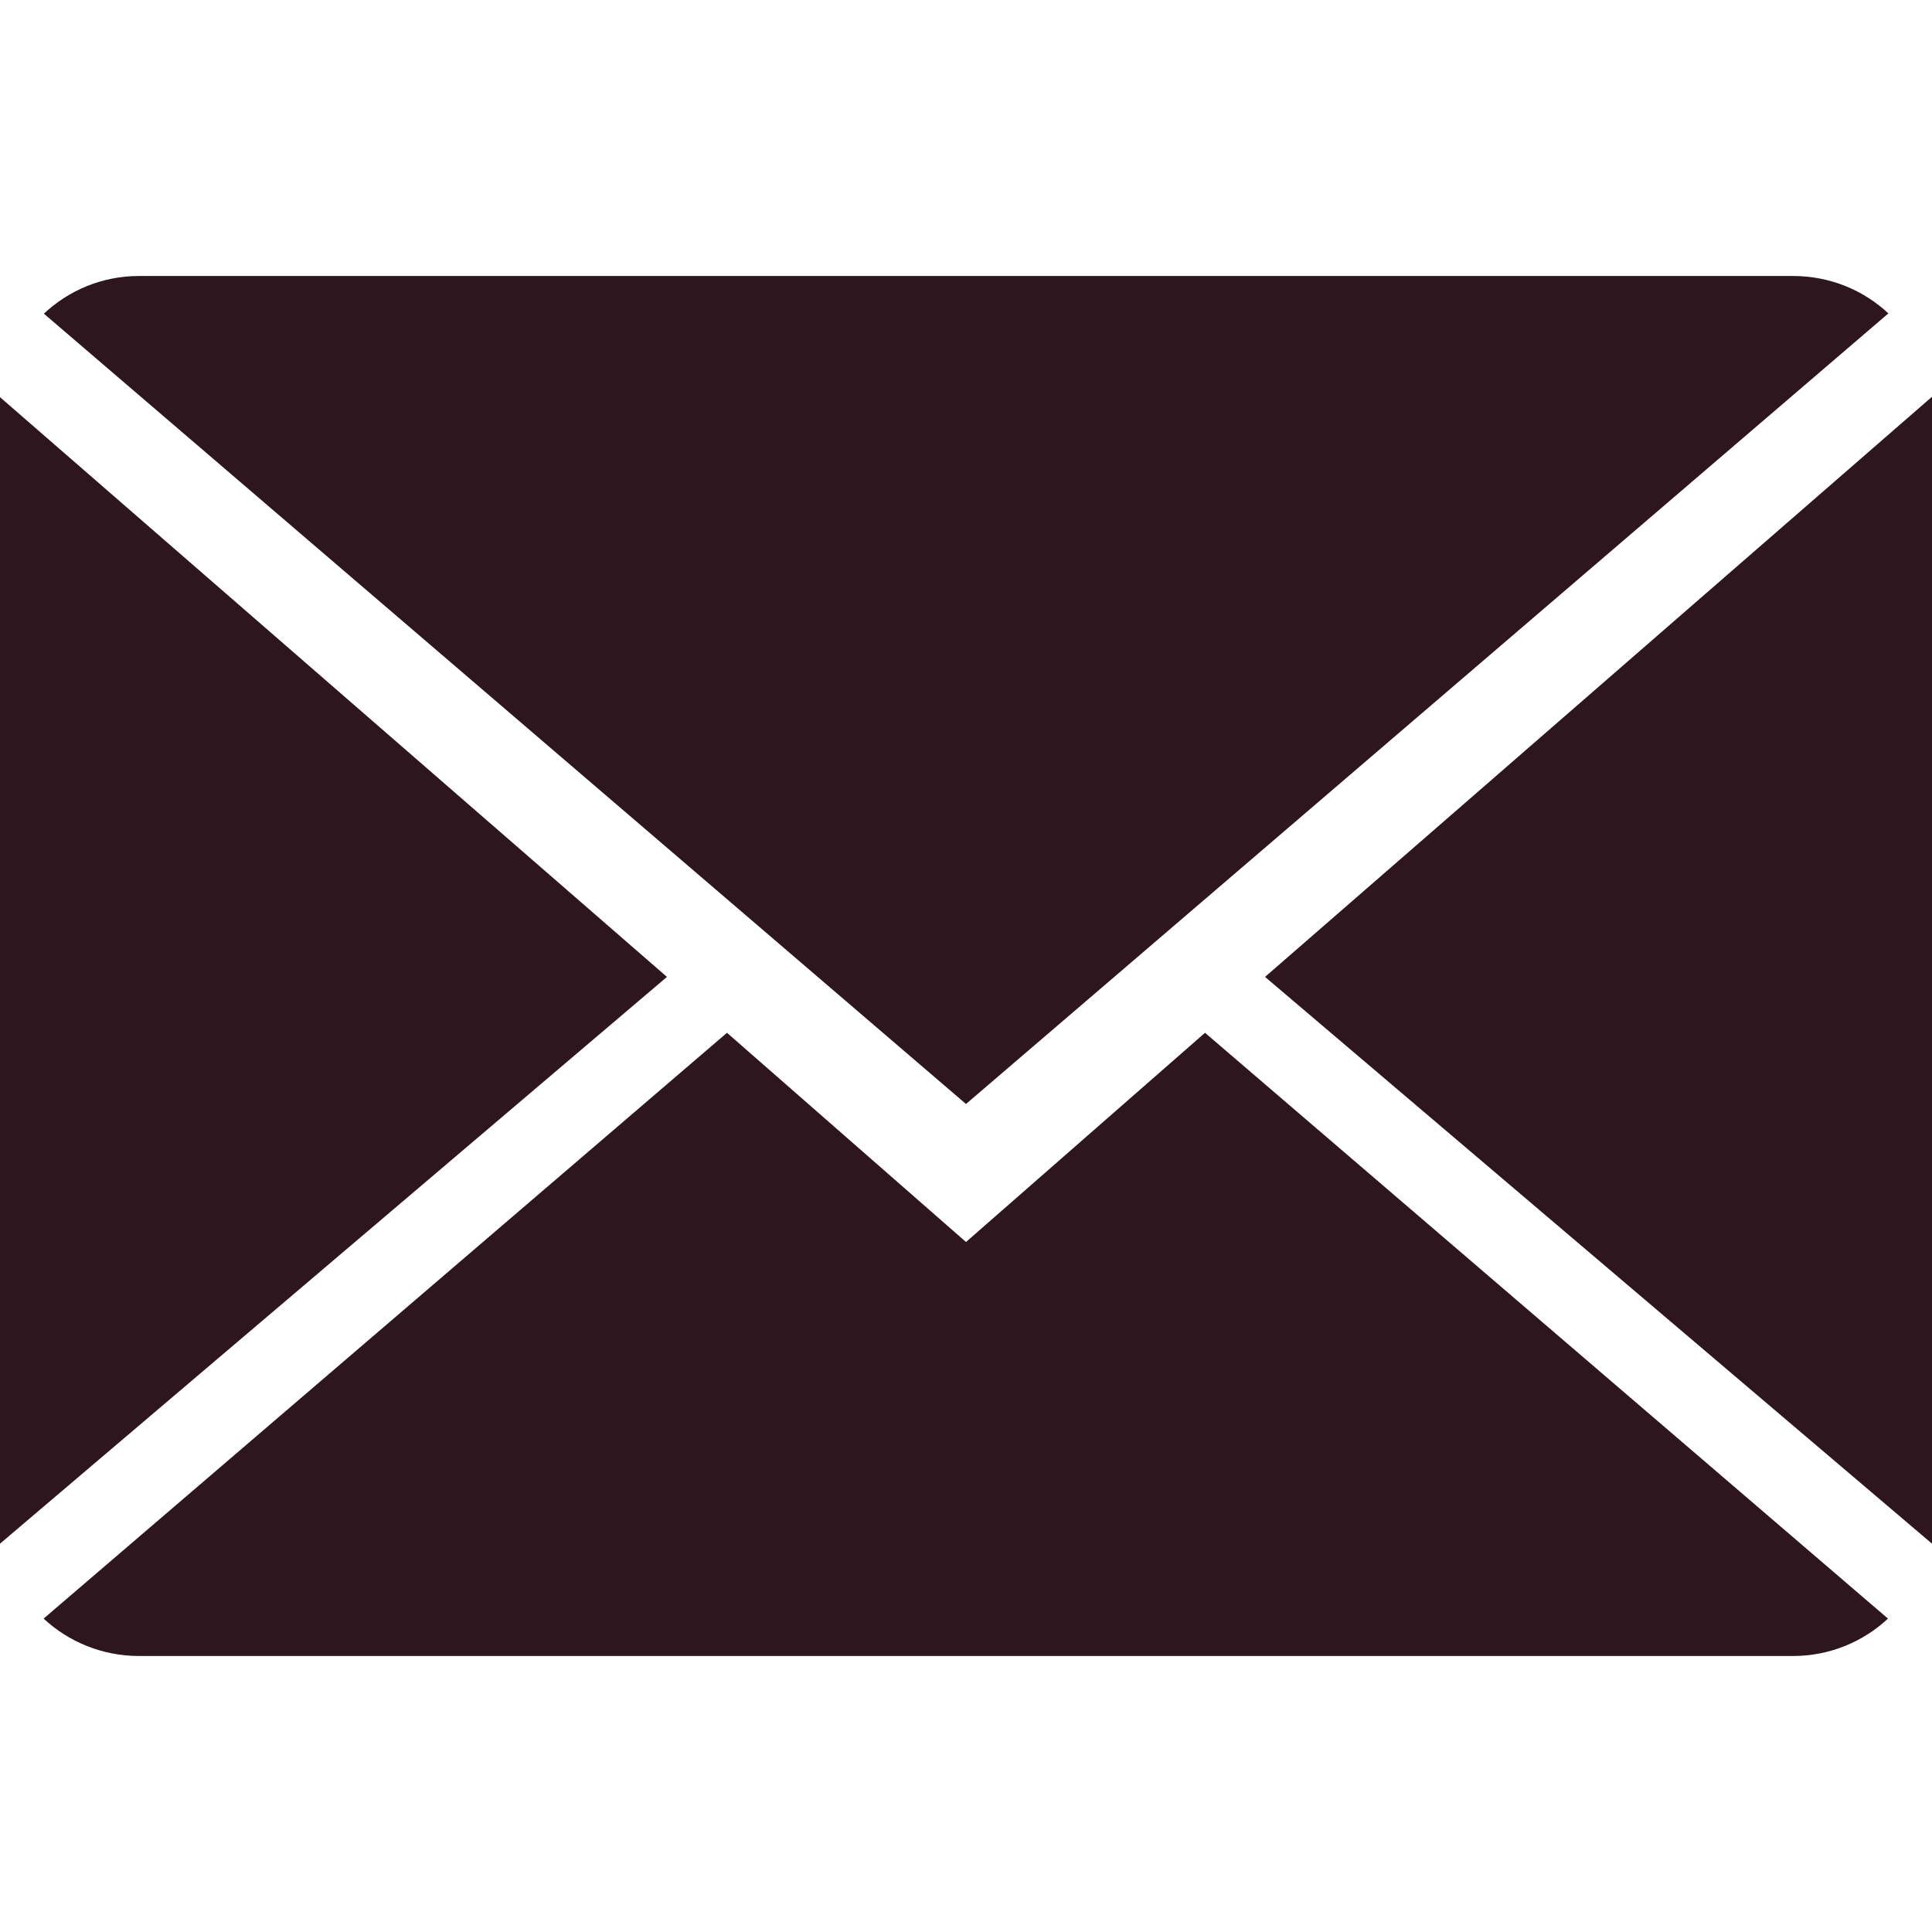
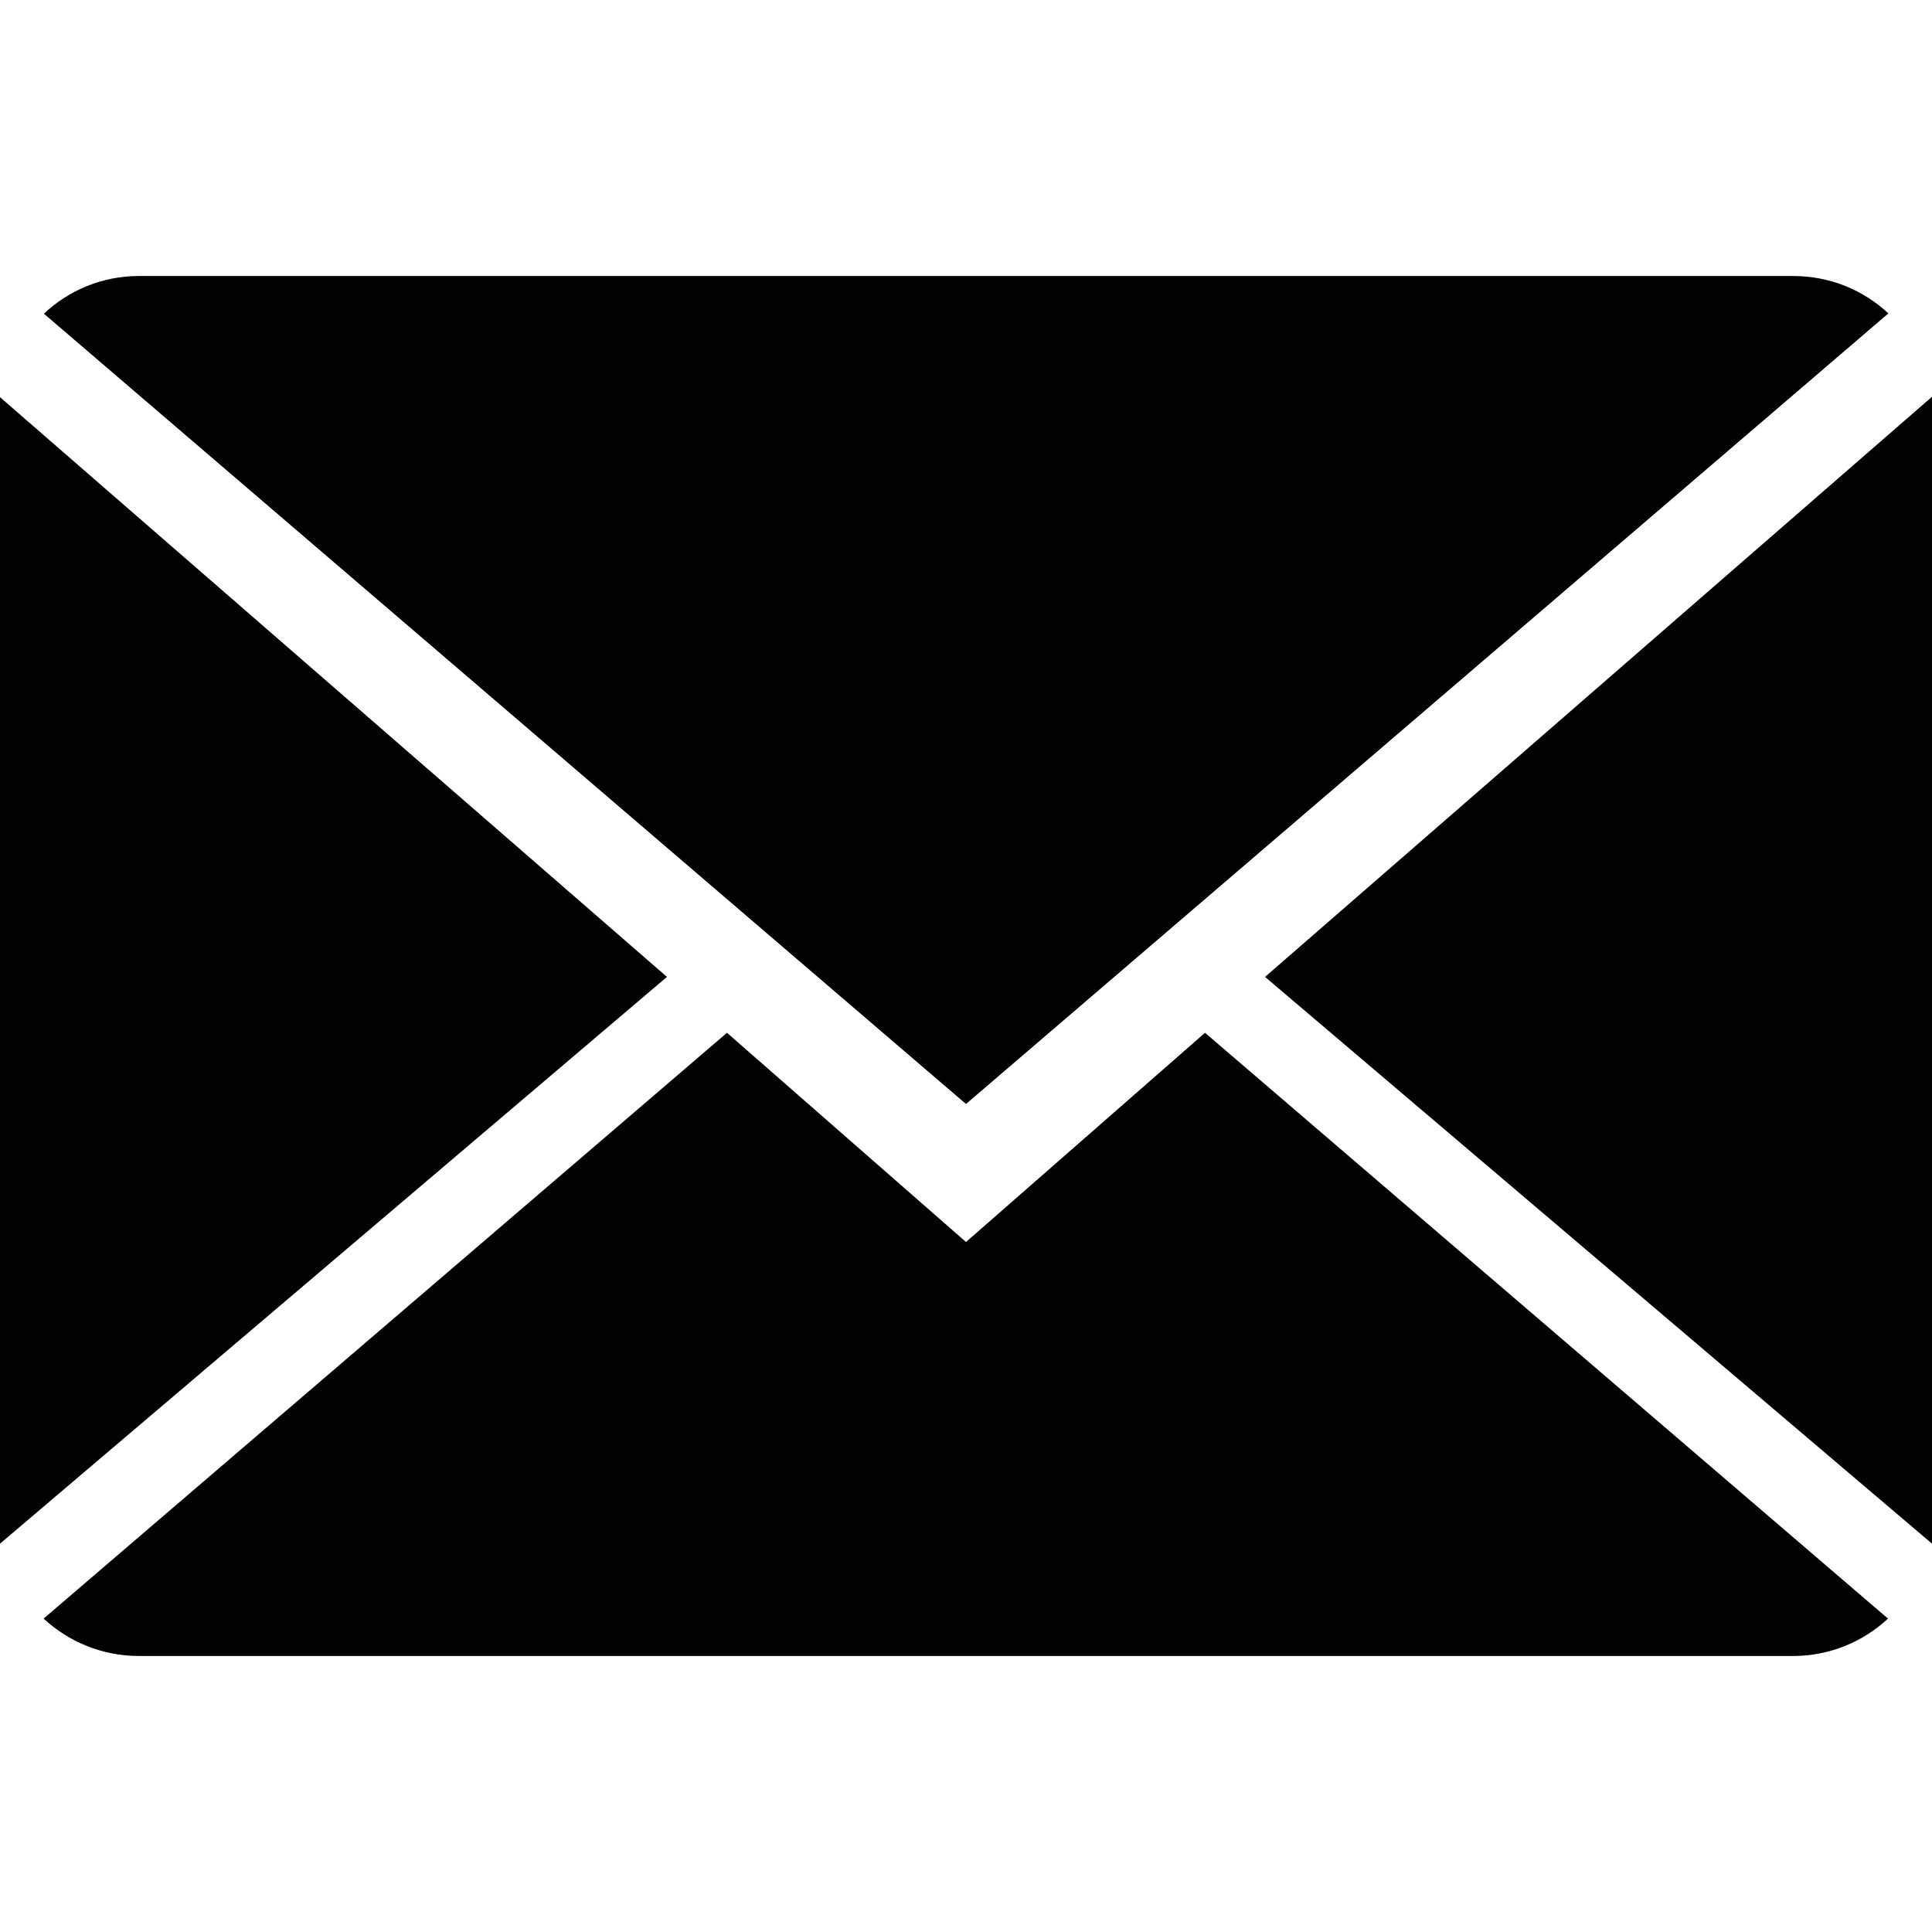
<svg xmlns="http://www.w3.org/2000/svg" version="1.1" id="Capa_1" x="0px" y="0px" viewBox="0 0 14 14" style="enable-background:new 0 0 14 14;" xml:space="preserve">
  <g>
    <g>
-       <path style="fill:#2E161E;" d="M7,9L5.268,7.484l-4.952,4.245C0.496,11.896,0.739,12,1.007,12h11.986    c0.267,0,0.509-0.104,0.688-0.271L8.732,7.484L7,9z" />
-       <path style="fill:#2E161E;" d="M13.684,2.271C13.504,2.103,13.262,2,12.993,2H1.007C0.74,2,0.498,2.104,0.318,2.273L7,8    L13.684,2.271z" />
-       <polygon style="fill:#2E161E;" points="0,2.878 0,11.186 4.833,7.079   " />
-       <polygon style="fill:#2E161E;" points="9.167,7.079 14,11.186 14,2.875   " />
+       <path style="fill:#030104;" d="M7,9L5.268,7.484l-4.952,4.245C0.496,11.896,0.739,12,1.007,12h11.986    c0.267,0,0.509-0.104,0.688-0.271L8.732,7.484L7,9z" />
+       <path style="fill:#030104;" d="M13.684,2.271C13.504,2.103,13.262,2,12.993,2H1.007C0.74,2,0.498,2.104,0.318,2.273L7,8    L13.684,2.271z" />
+       <polygon style="fill:#030104;" points="0,2.878 0,11.186 4.833,7.079   " />
+       <polygon style="fill:#030104;" points="9.167,7.079 14,11.186 14,2.875   " />
    </g>
  </g>
-   <g>
- </g>
-   <g>
- </g>
-   <g>
- </g>
-   <g>
- </g>
-   <g>
- </g>
-   <g>
- </g>
-   <g>
- </g>
-   <g>
- </g>
-   <g>
- </g>
-   <g>
- </g>
-   <g>
- </g>
-   <g>
- </g>
-   <g>
- </g>
-   <g>
- </g>
-   <g>
- </g>
</svg>
